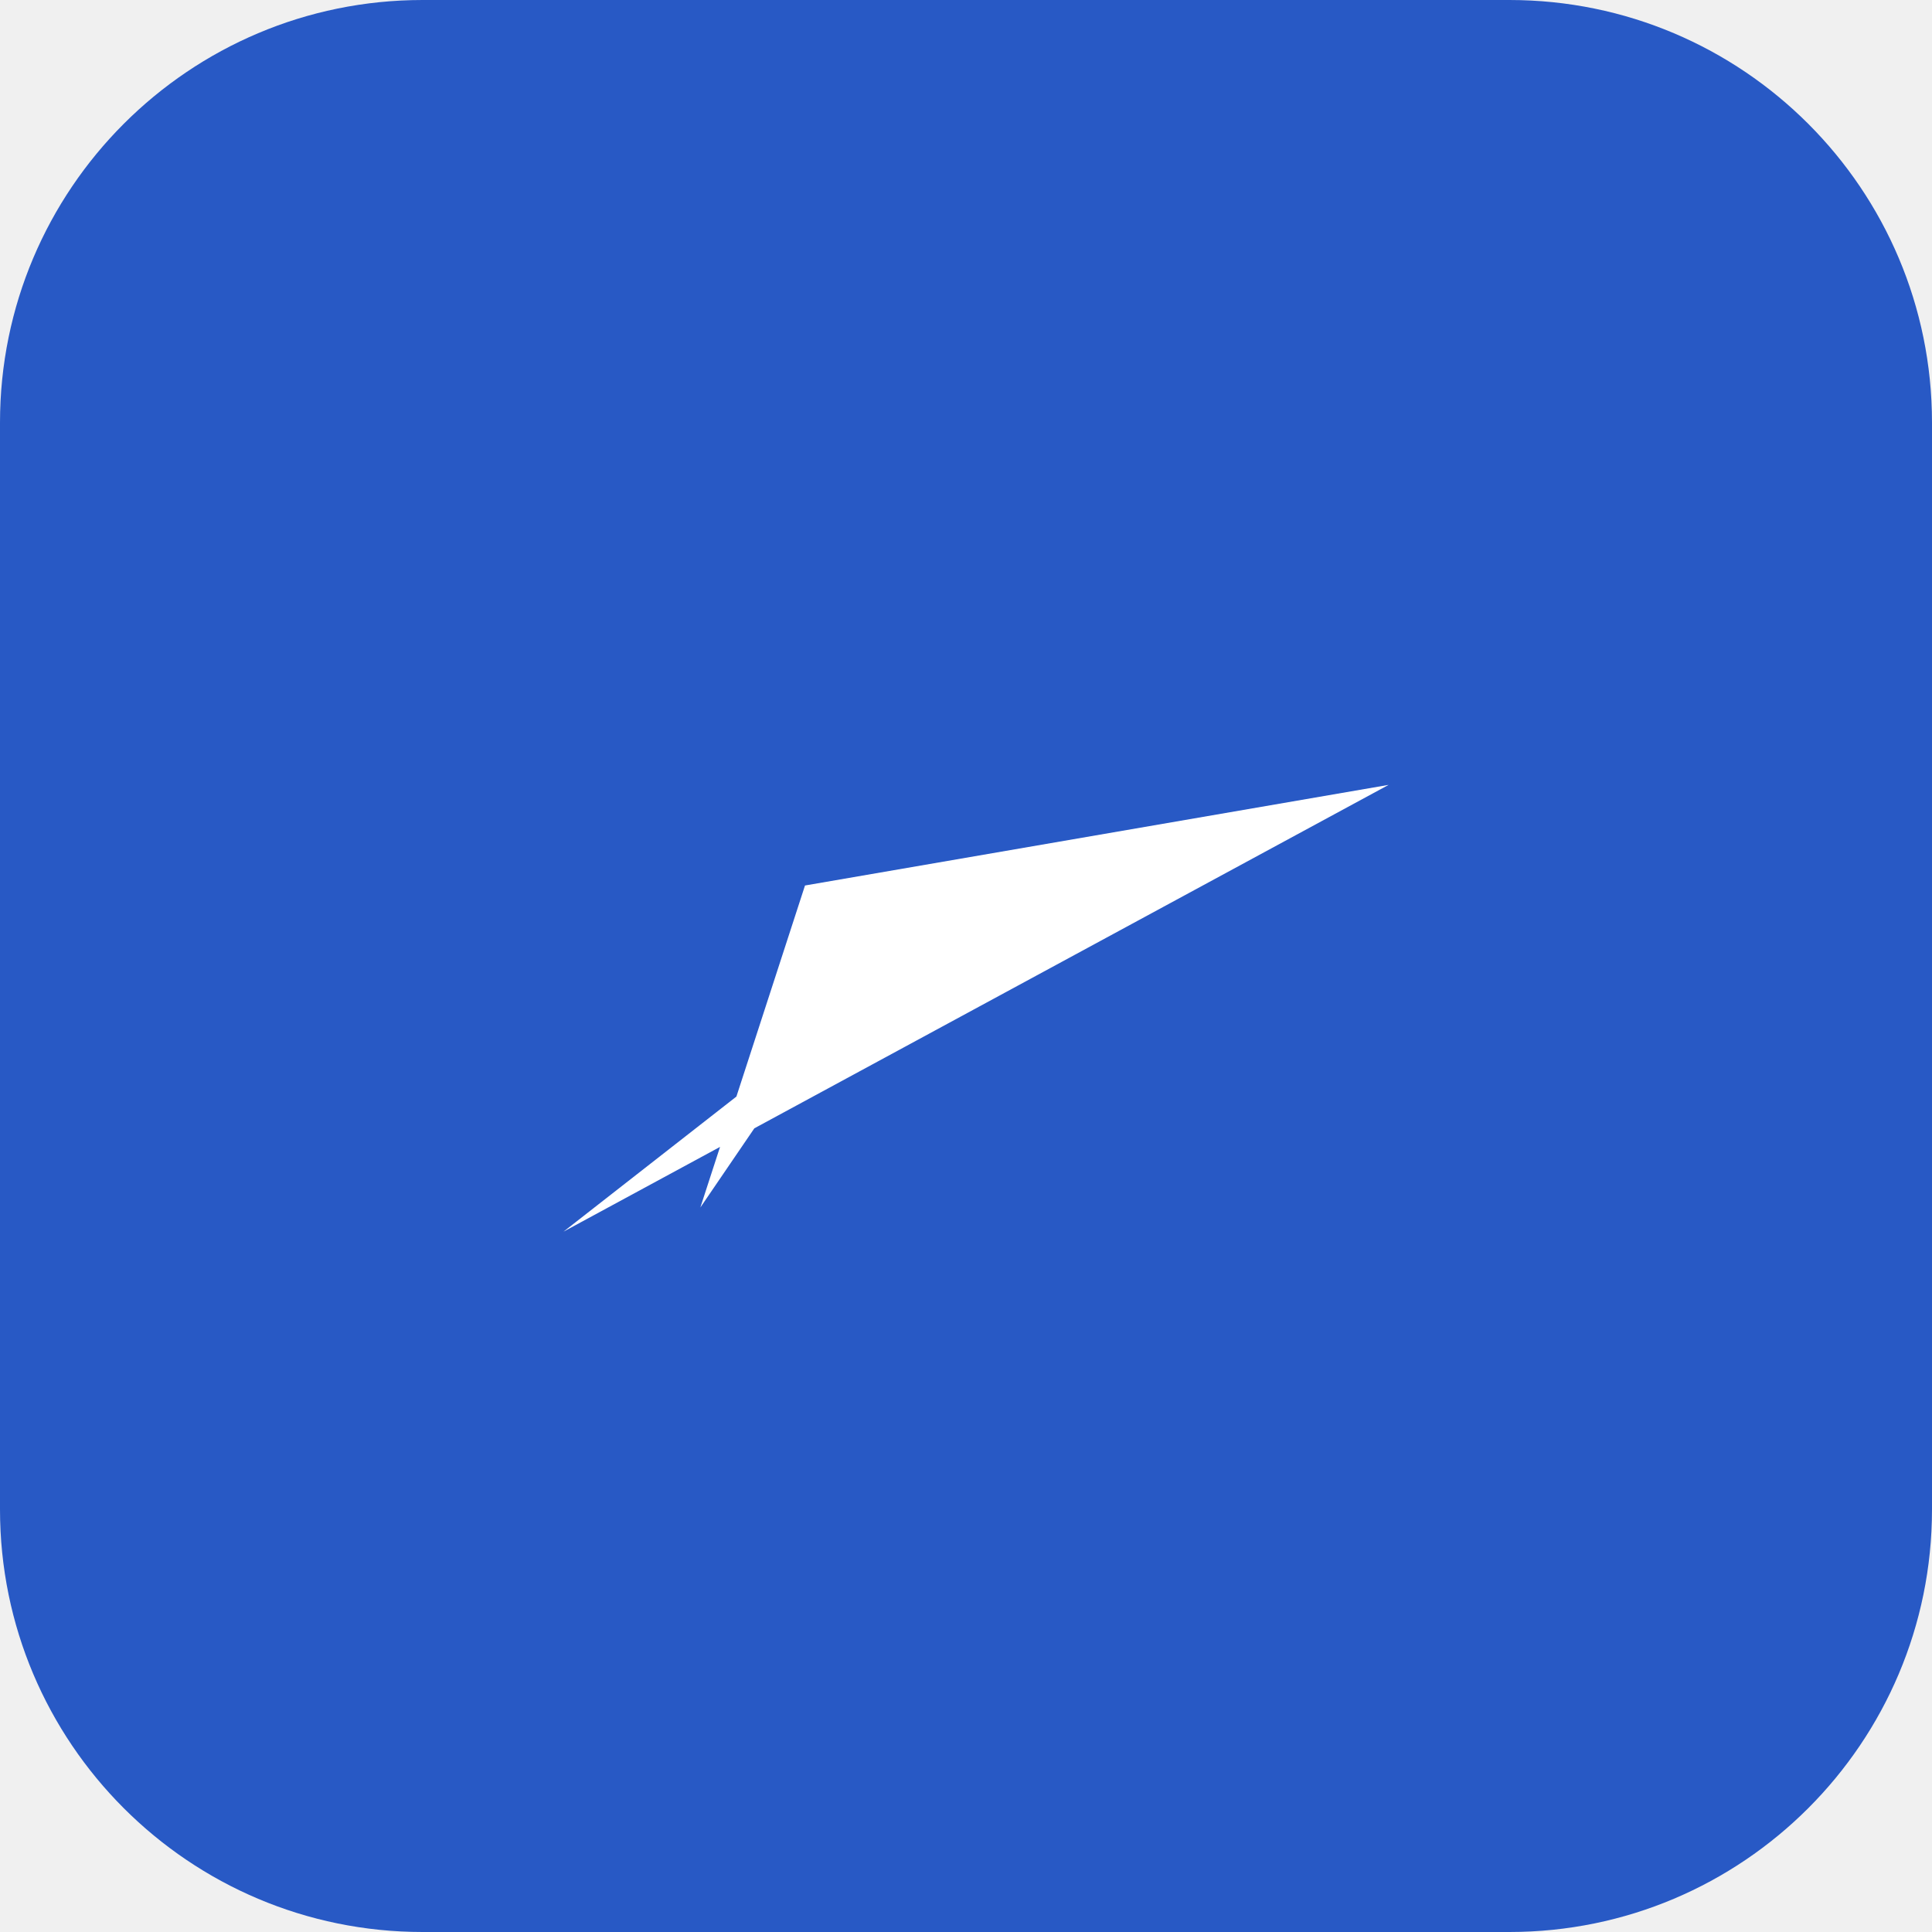
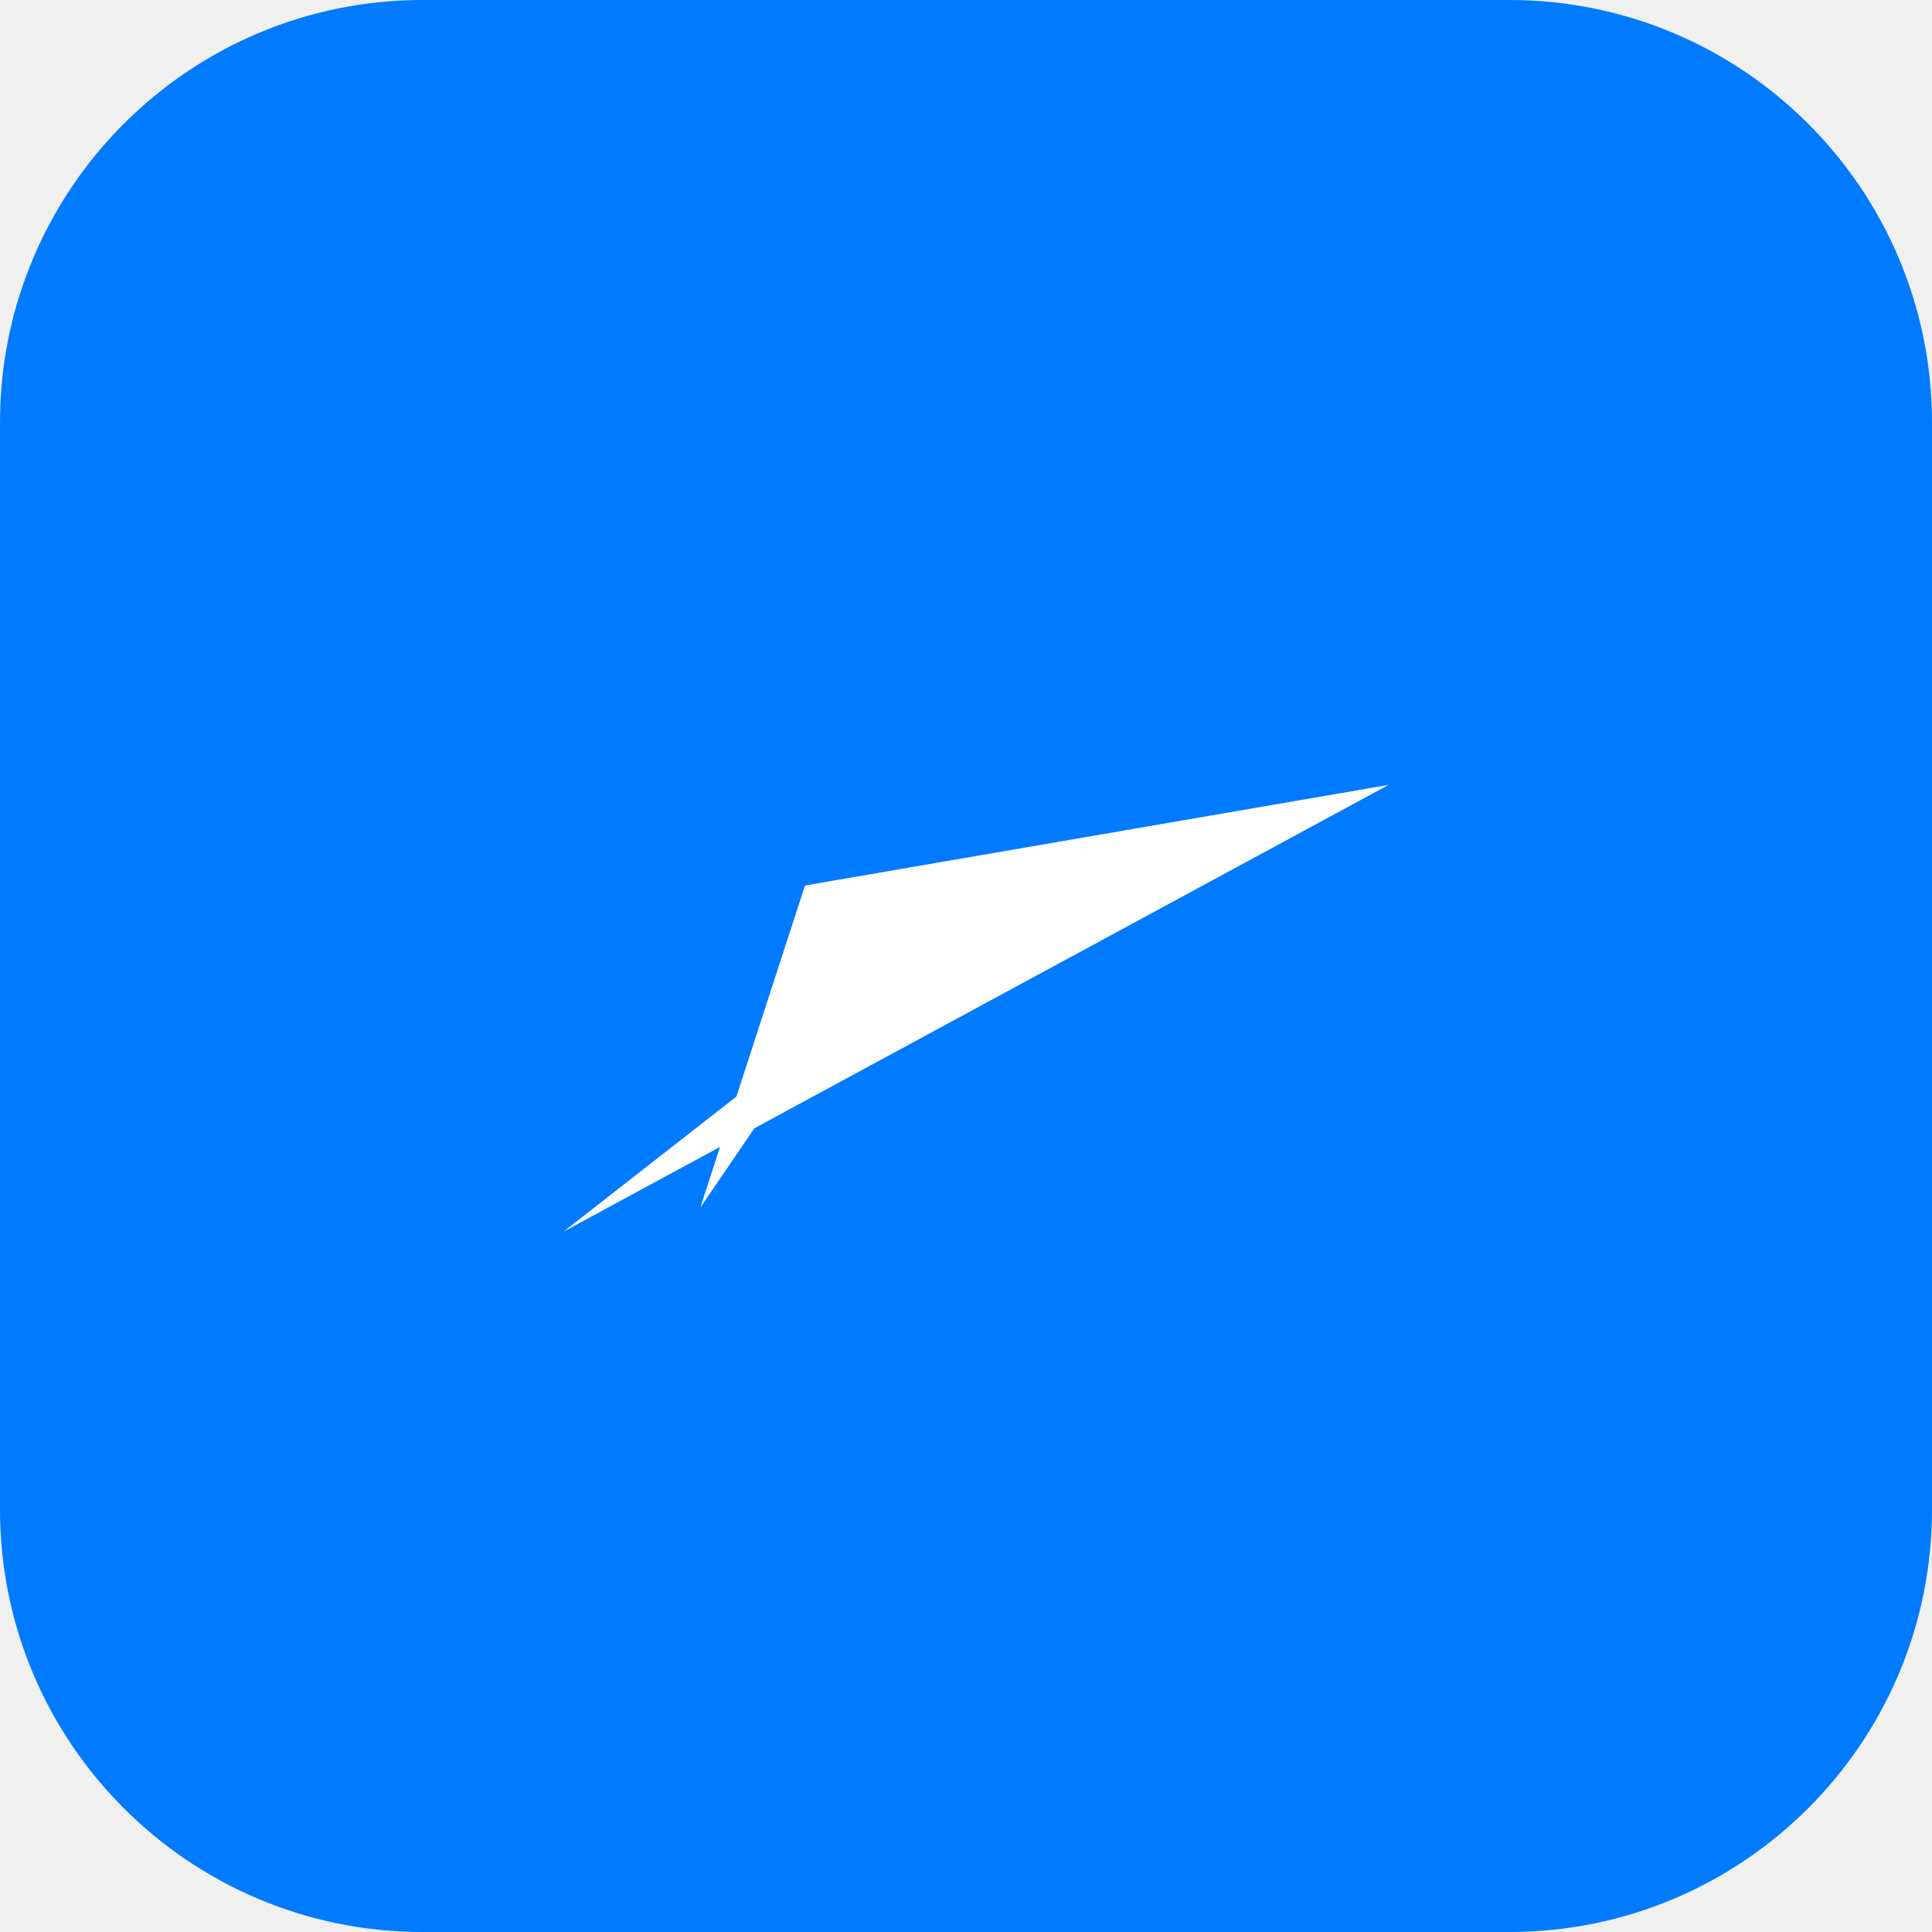
<svg xmlns="http://www.w3.org/2000/svg" width="48" height="48" viewBox="0 0 48 48">
-   <rect width="48" height="48" rx="10.5" fill="#2859c5" />
+   <rect width="48" height="48" rx="10.5" fill="#007aff" />
  <path d="M14 30.6 L34.5 19.5 L20 22 L17.4 30 L20.4 25.6 Z" fill="#ffffff" />
</svg>
